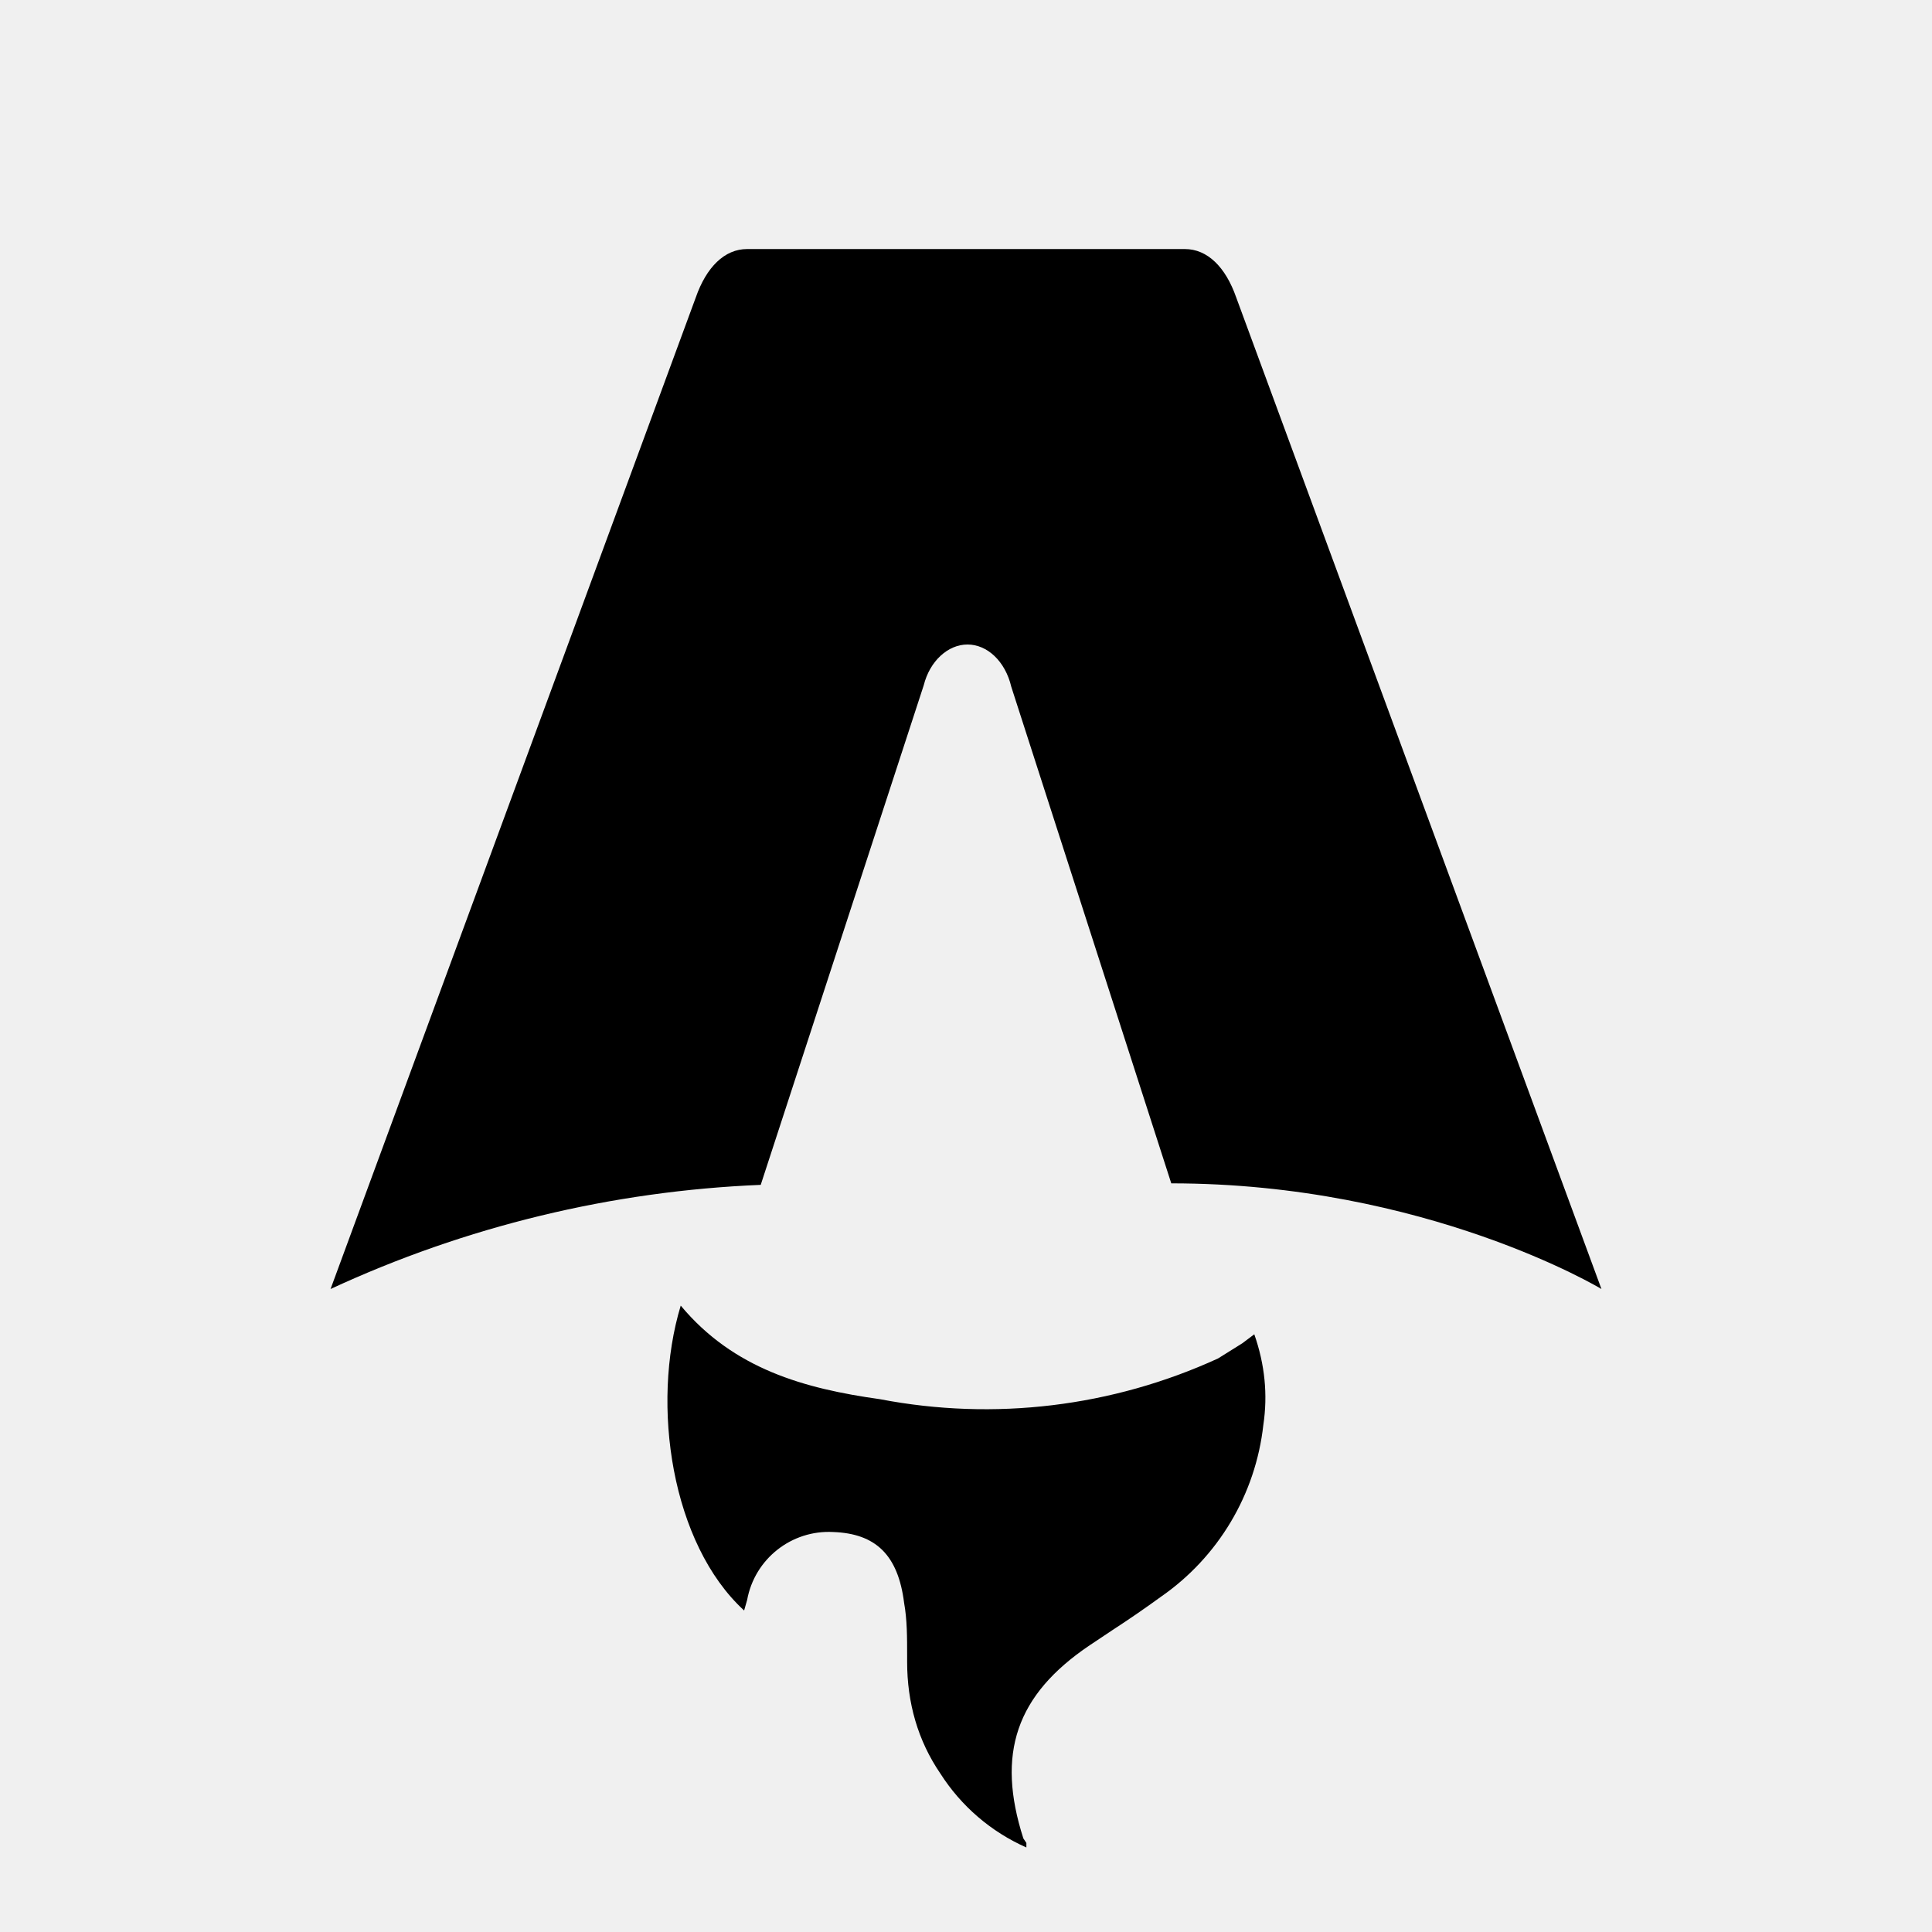
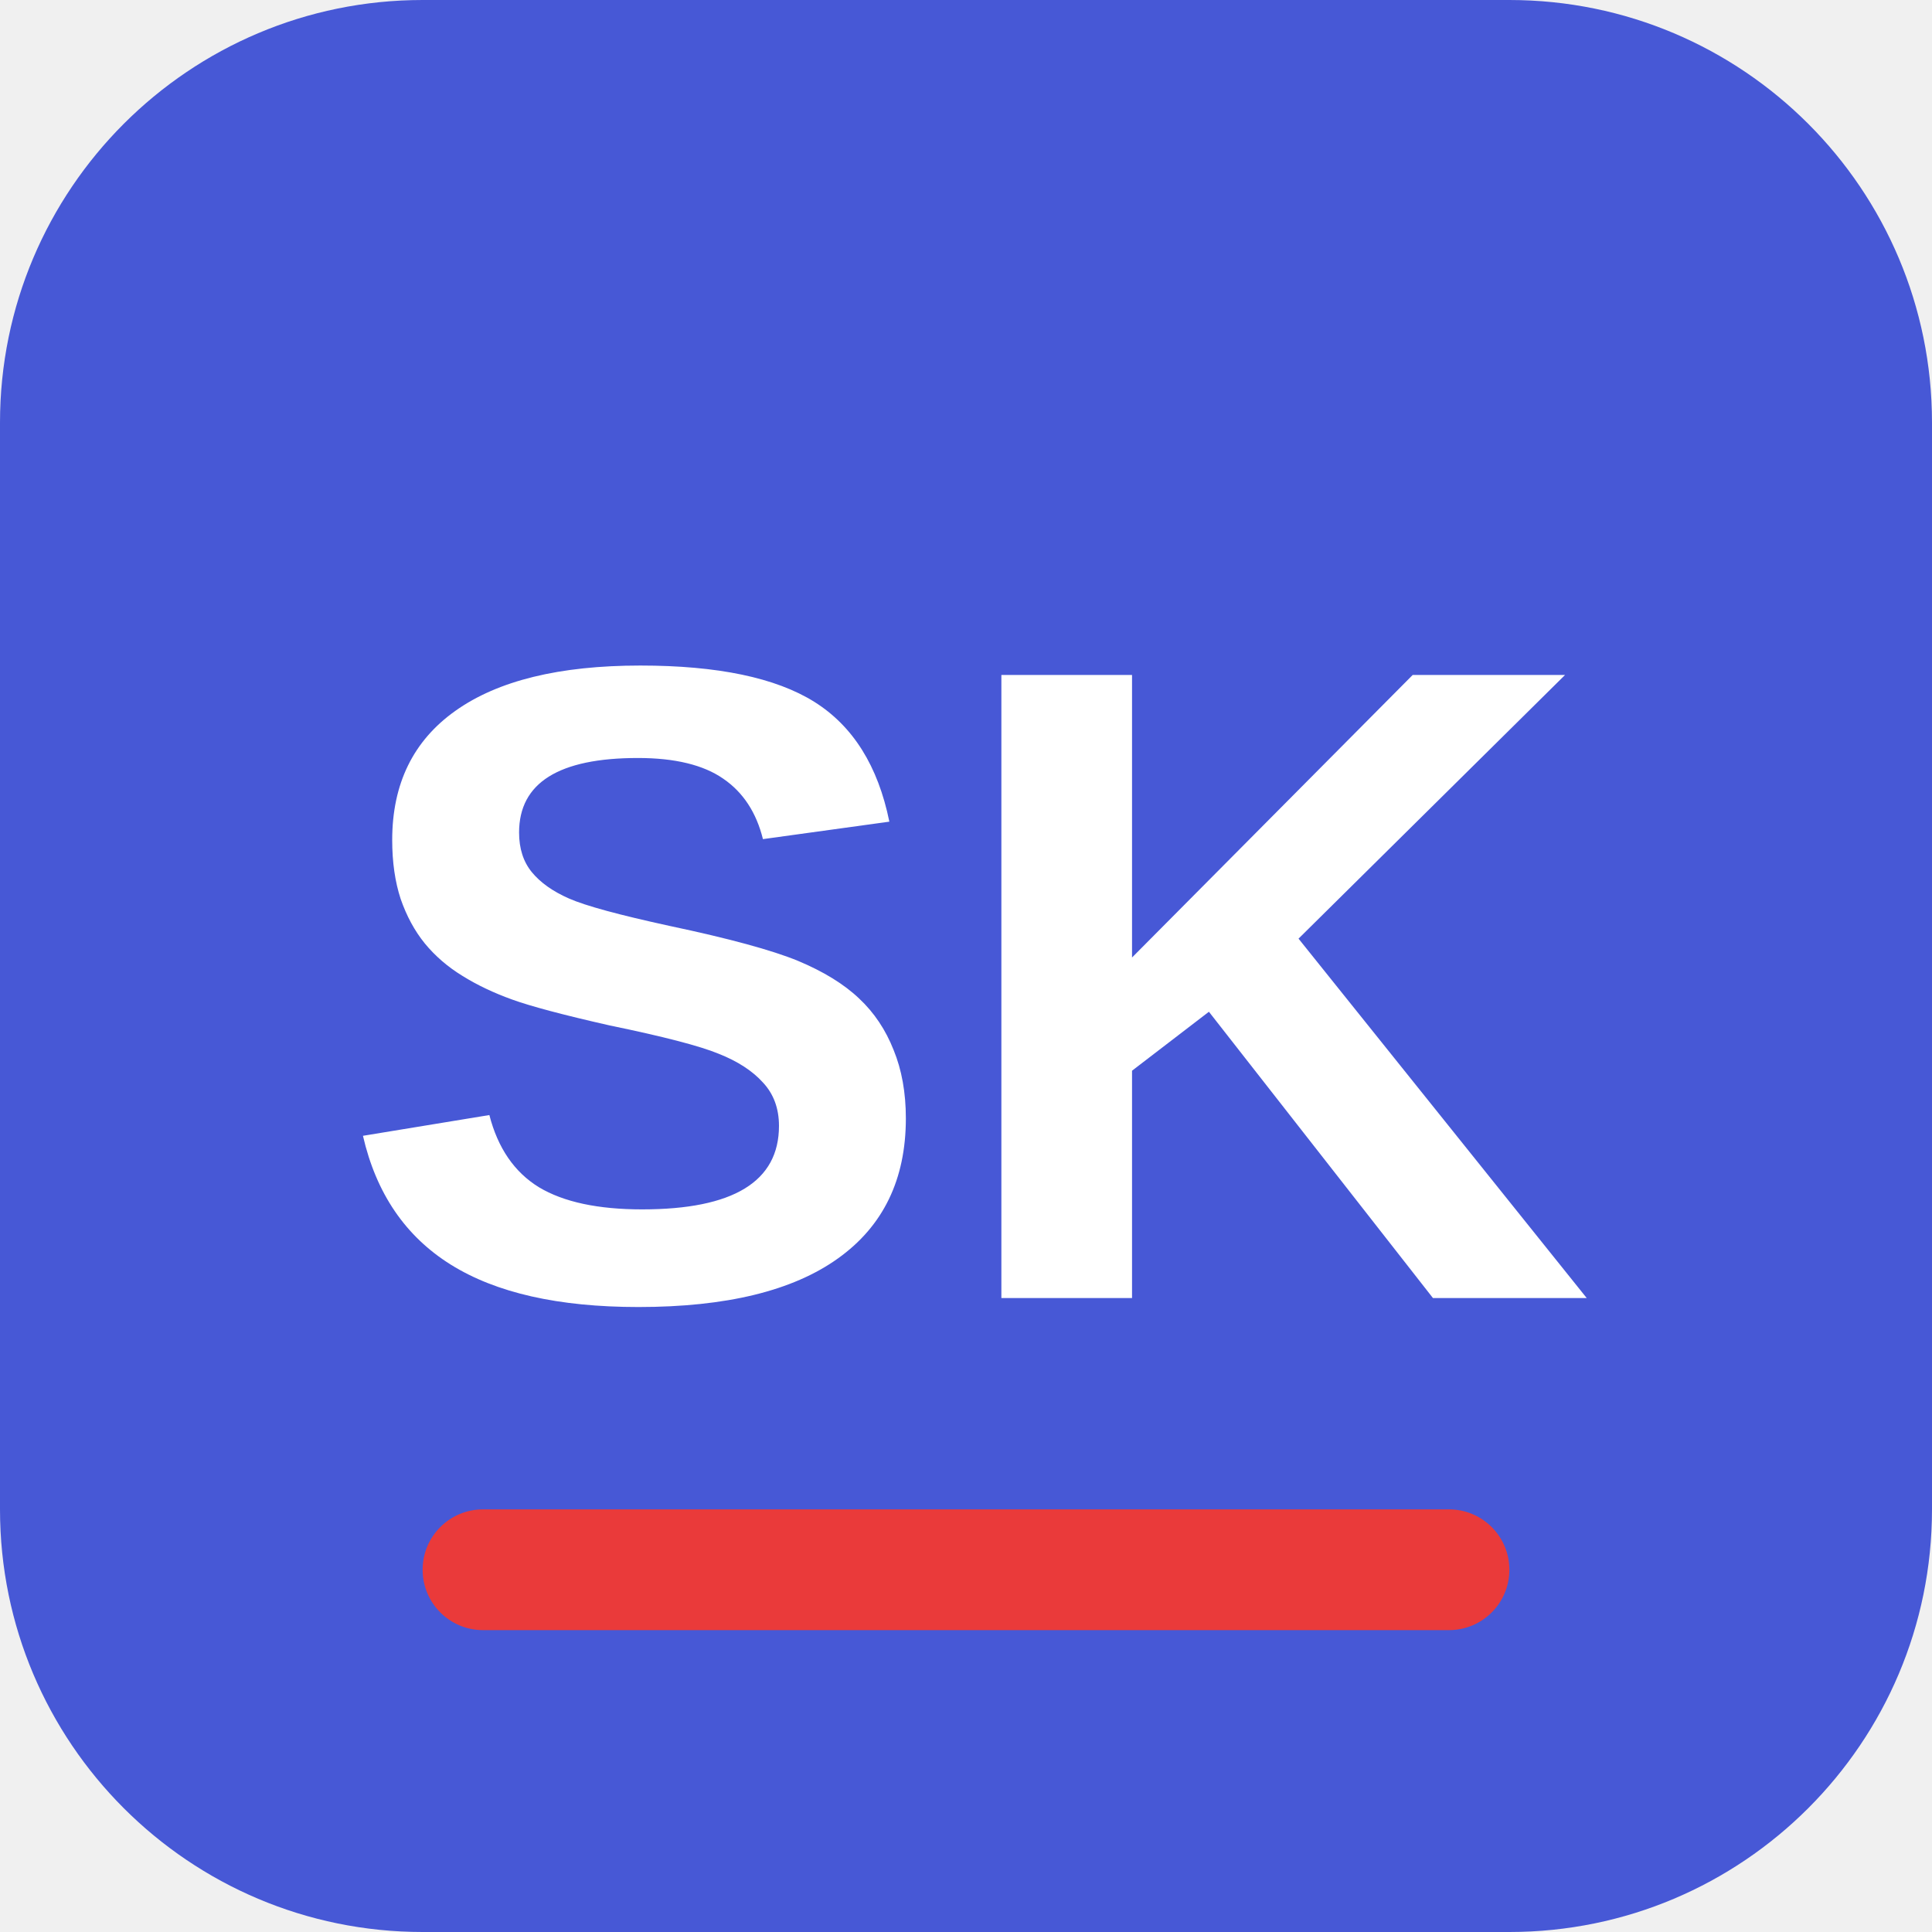
- <svg xmlns="http://www.w3.org/2000/svg" fill="none" viewBox="0 0 128 128">
-   <path d="M50.4 78.5a75.1 75.1 0 0 0-28.5 6.9l24.2-65.7c.7-2 1.9-3.2 3.4-3.2h29c1.5 0 2.7 1.2 3.4 3.2l24.2 65.7s-11.6-7-28.5-7L67 45.5c-.4-1.7-1.6-2.8-2.9-2.8-1.3 0-2.5 1.1-2.9 2.7L50.4 78.5Zm-1.1 28.2Zm-4.2-20.2c-2 6.6-.6 15.8 4.2 20.2a17.5 17.5 0 0 1 .2-.7 5.5 5.5 0 0 1 5.7-4.5c2.8.1 4.3 1.5 4.7 4.7.2 1.1.2 2.3.2 3.5v.4c0 2.7.7 5.2 2.2 7.4a13 13 0 0 0 5.7 4.9v-.3l-.2-.3c-1.8-5.6-.5-9.5 4.4-12.8l1.5-1a73 73 0 0 0 3.2-2.2 16 16 0 0 0 6.8-11.4c.3-2 .1-4-.6-6l-.8.6-1.6 1a37 37 0 0 1-22.4 2.7c-5-.7-9.7-2-13.2-6.2Z" />
-   <style>
-         path { fill: #000; }
-         @media (prefers-color-scheme: dark) {
-             path { fill: #FFF; }
-         }
-     </style>
+ <svg xmlns="http://www.w3.org/2000/svg" viewBox="0 0 64 64">
+   <rect width="64" height="64" rx="14" fill="#4758d6" />
+   <text x="32" y="43" text-anchor="middle" font-family="Arial Narrow, Arial, sans-serif" font-weight="800" font-size="30" fill="#ffffff">SK</text>
+   <rect x="14" y="50" width="36" height="4" rx="2" fill="#ea3a3a" />
</svg>
